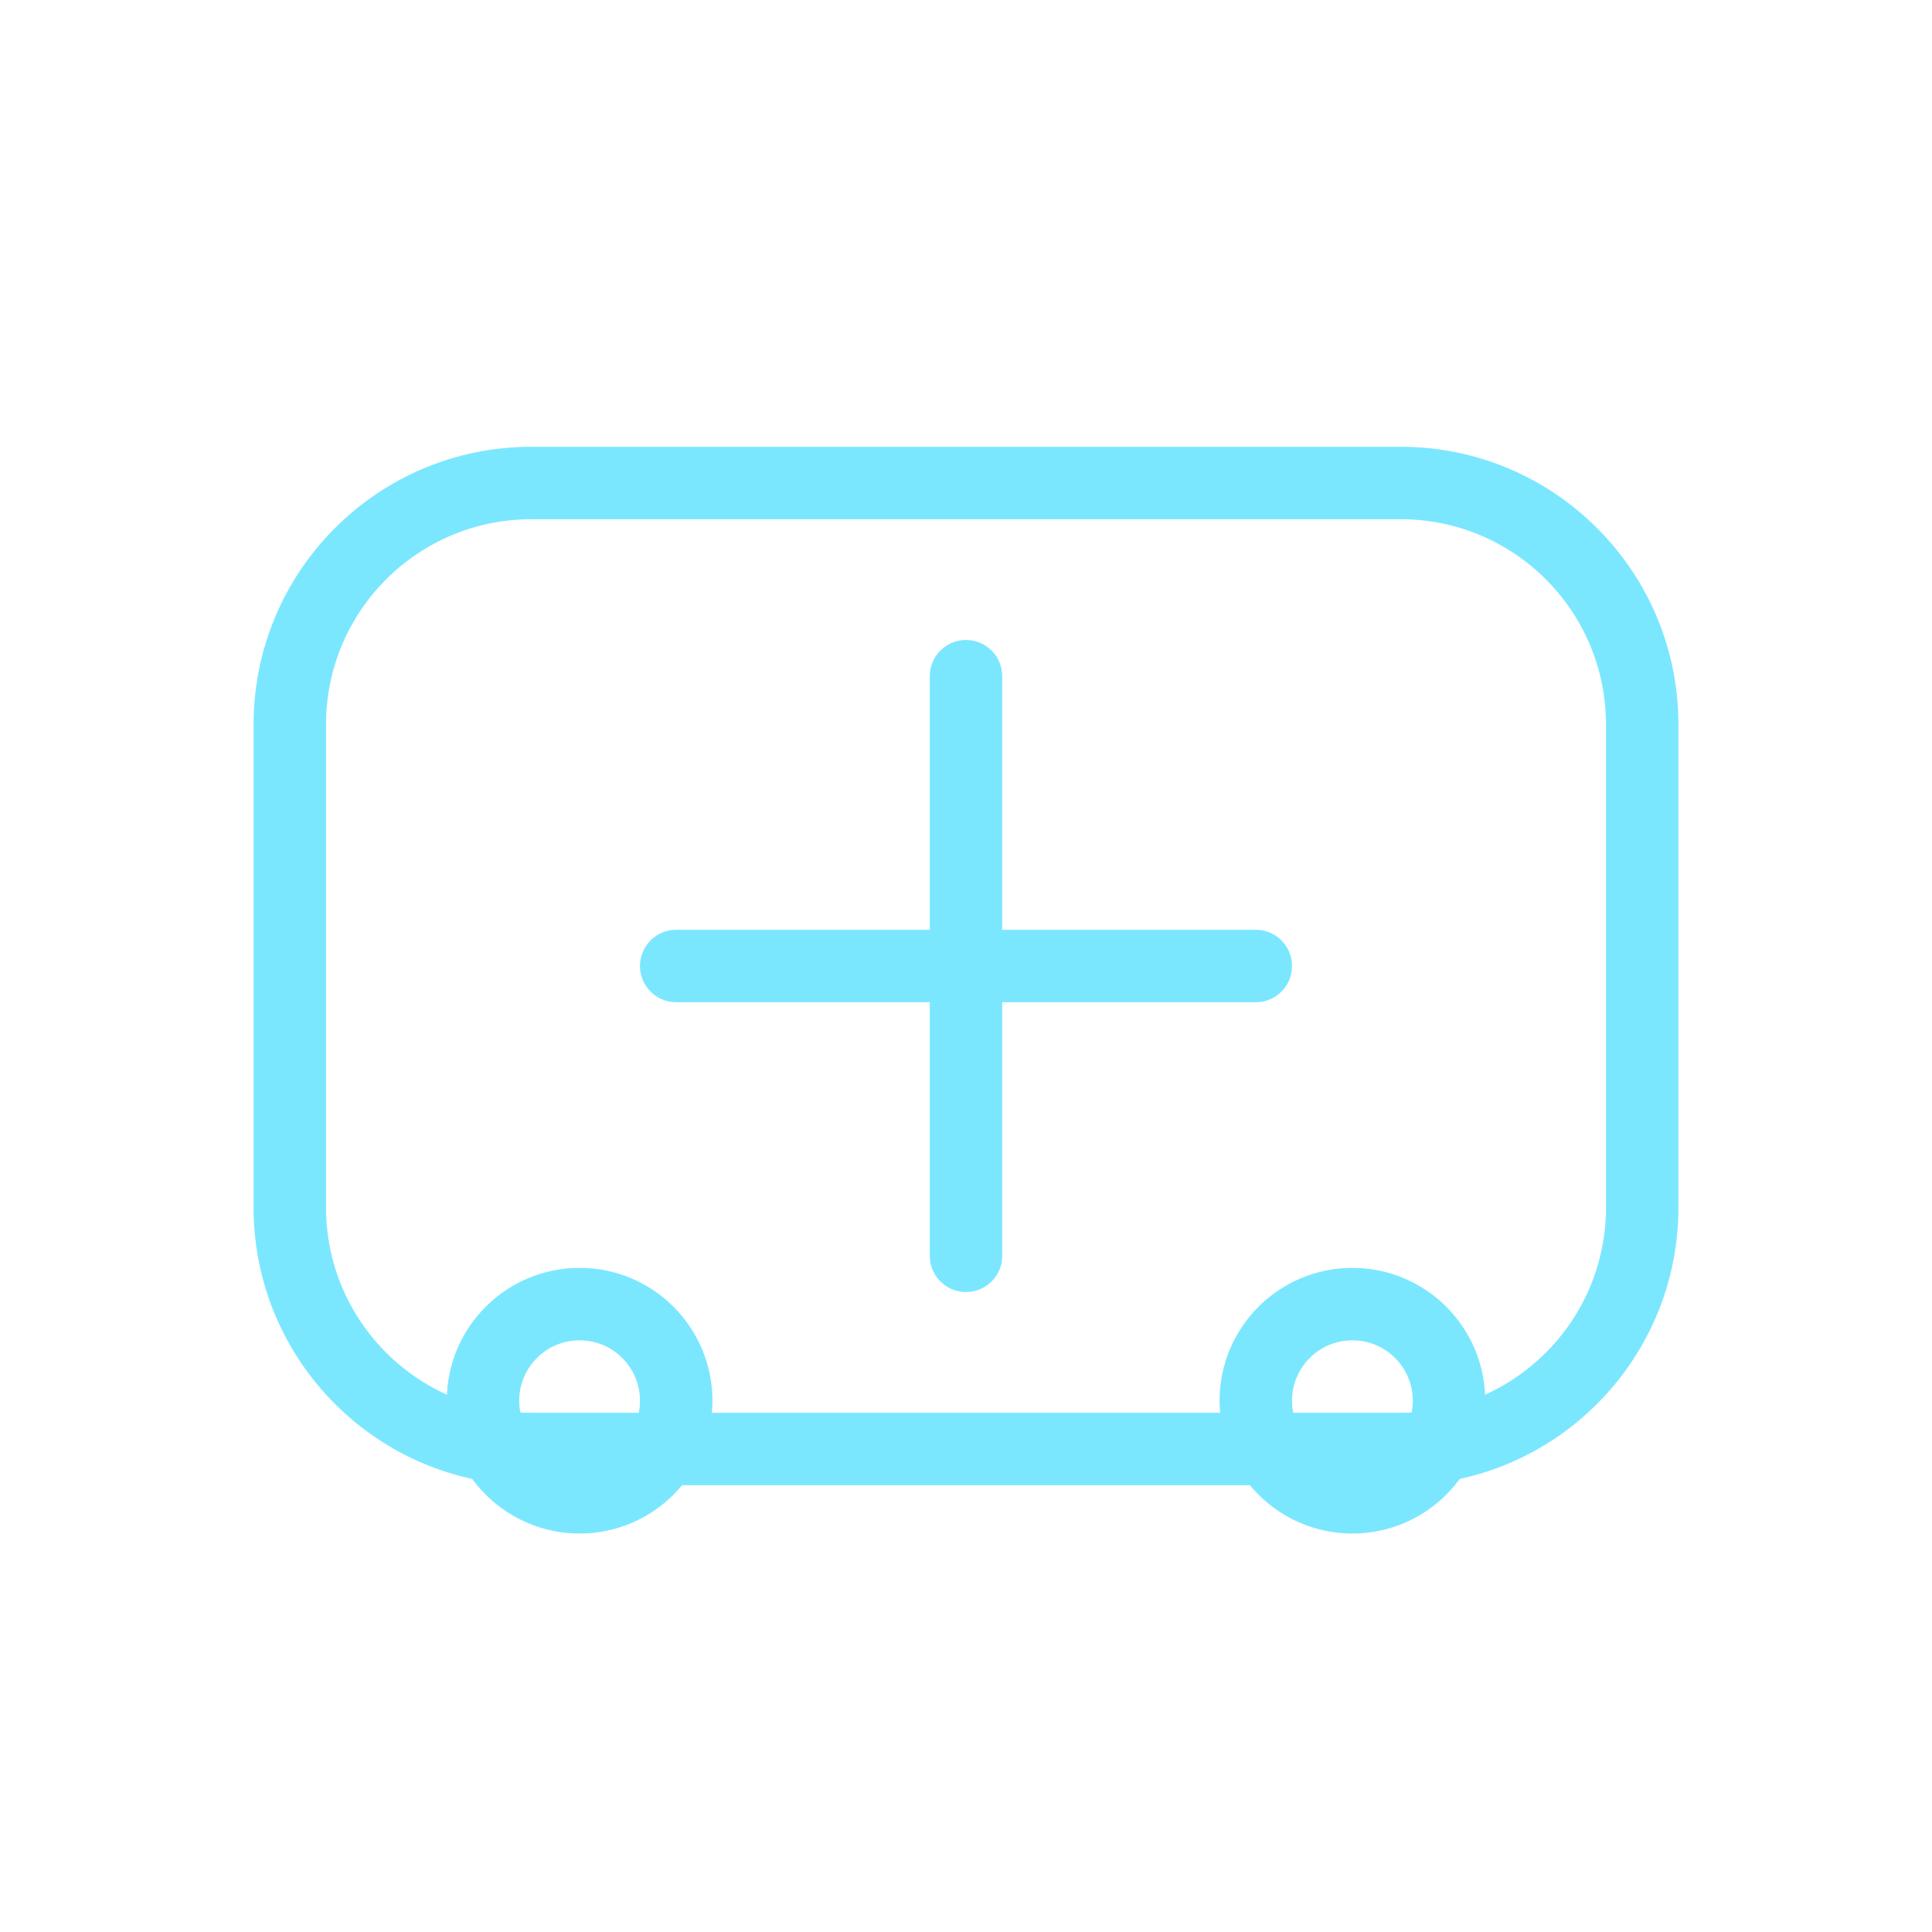
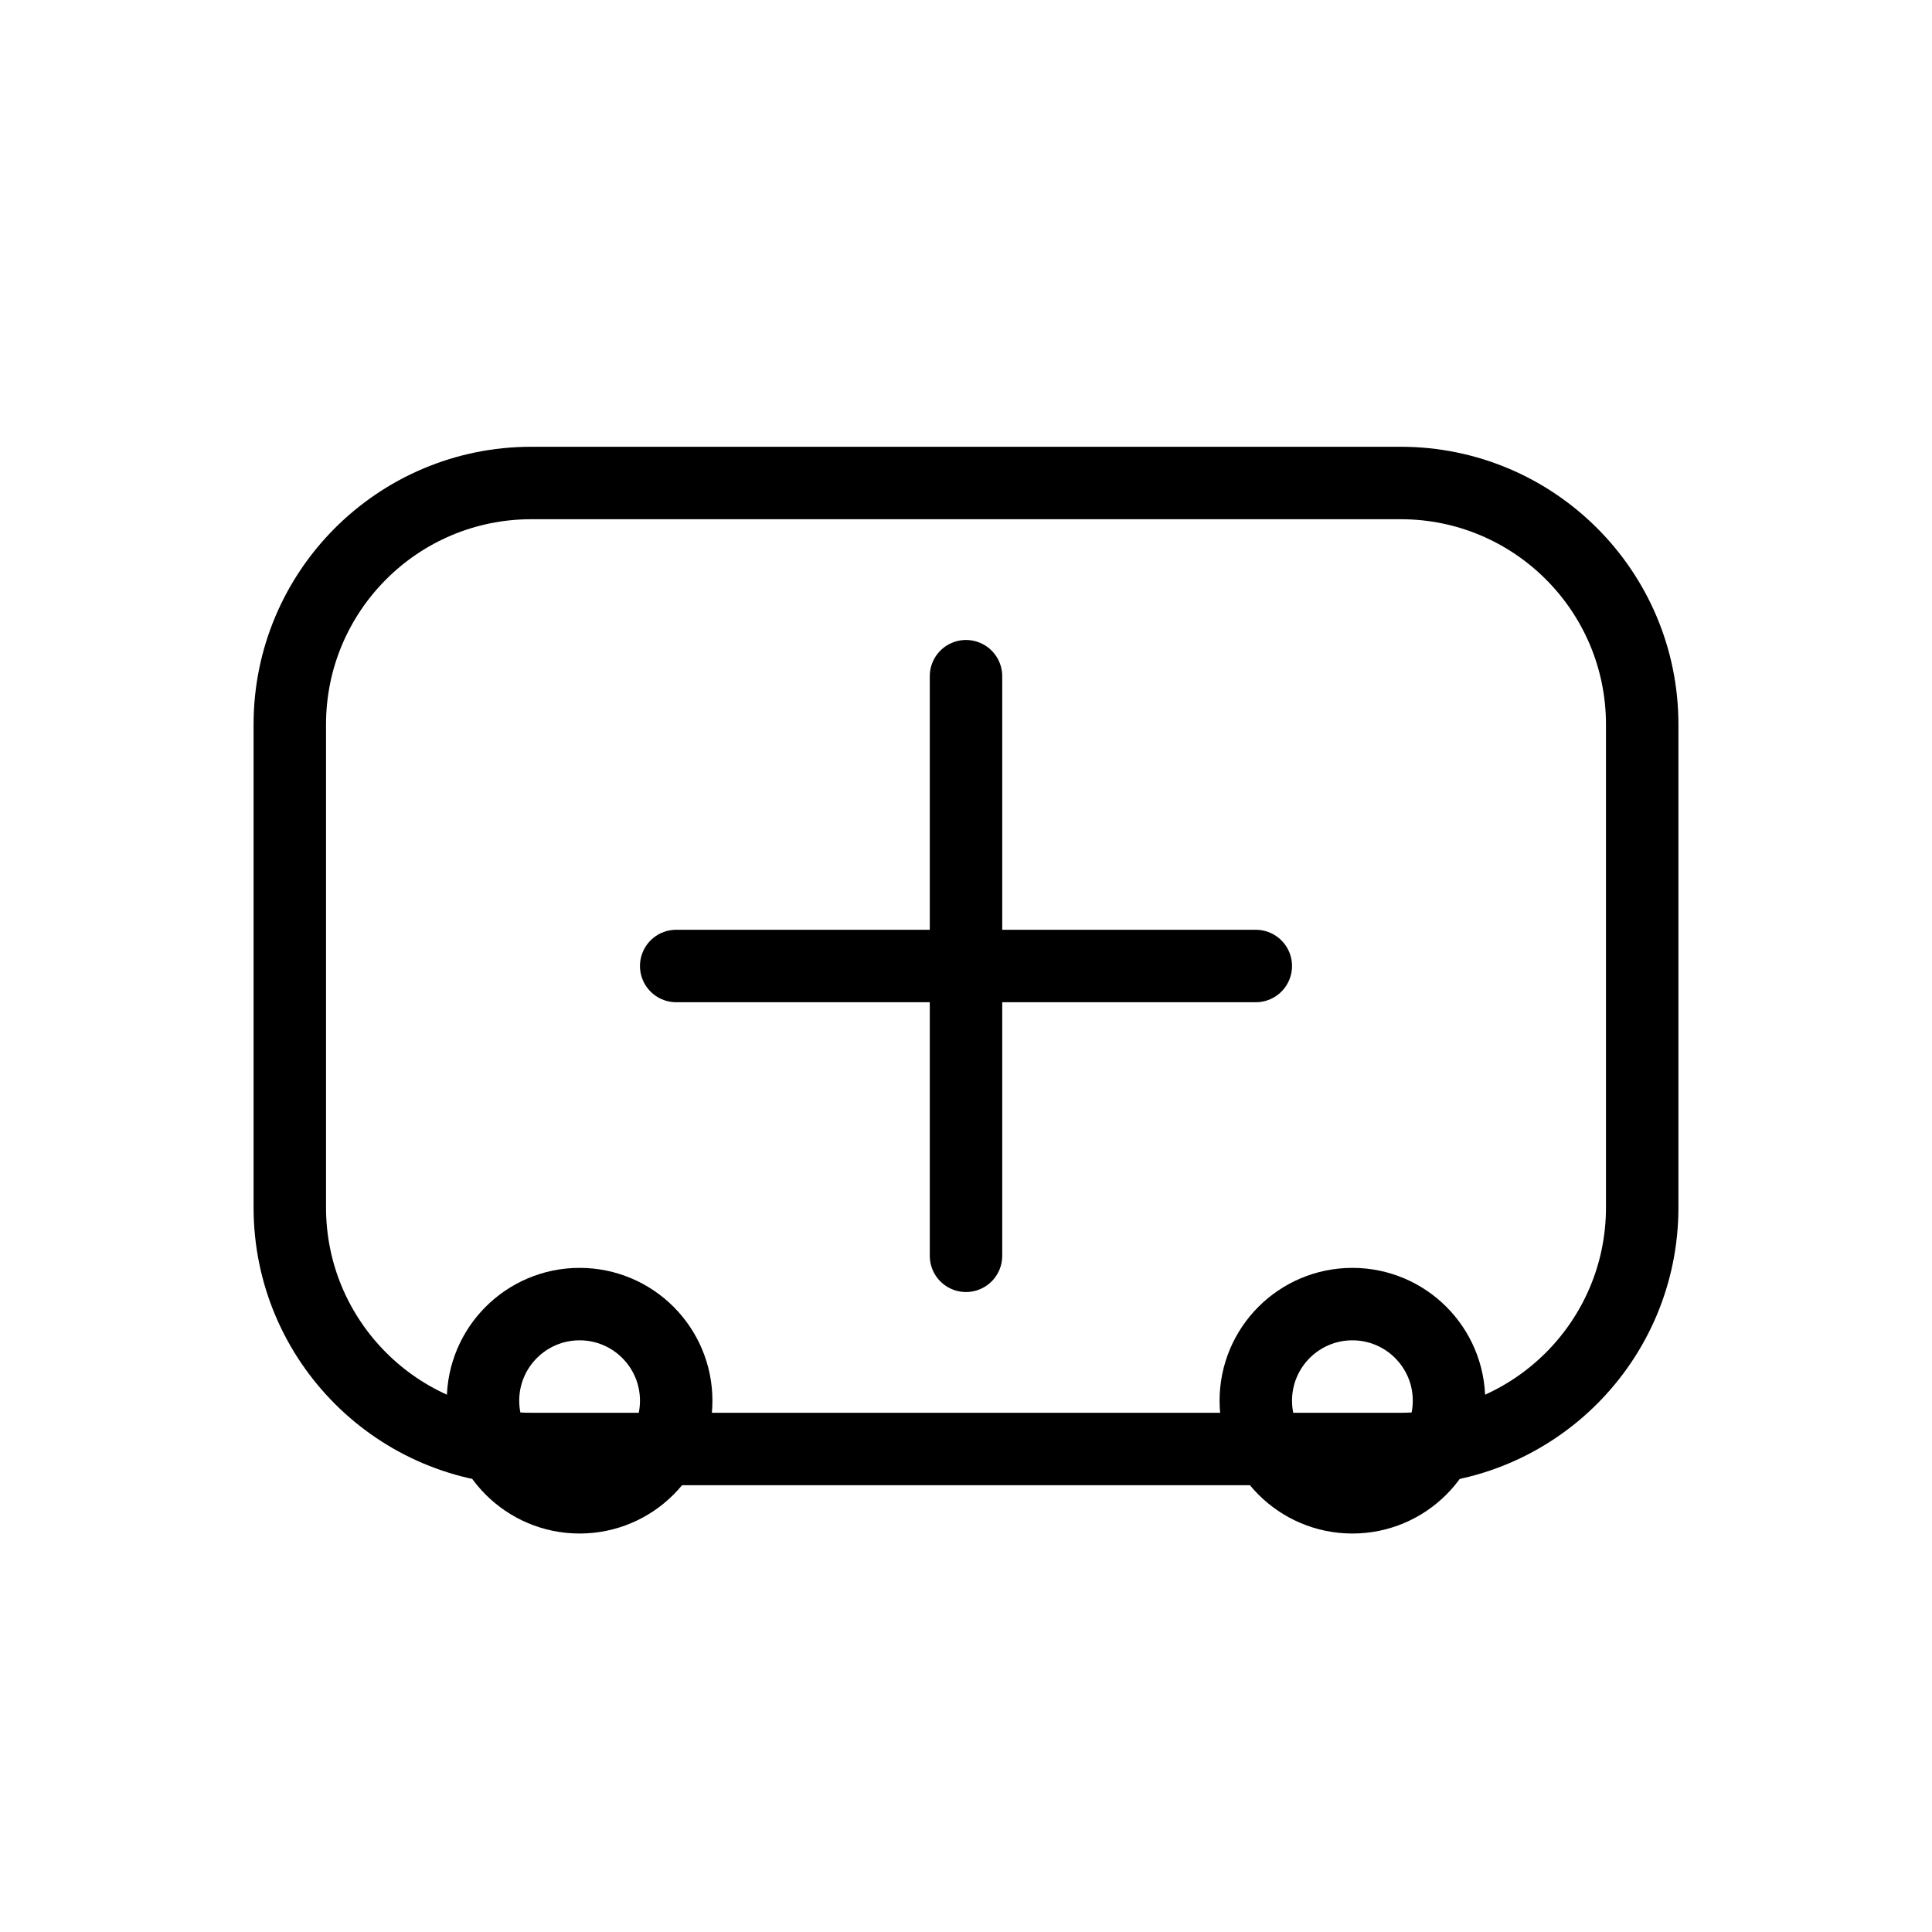
<svg xmlns="http://www.w3.org/2000/svg" width="80" height="80" viewBox="0 0 80 80" role="img" aria-label="Ícono C-MED">
-   <g fill="none" stroke="#7AE7FF" stroke-width="3" stroke-linecap="round" stroke-linejoin="round">
+   <g fill="none" stroke="currentColor" stroke-width="3" stroke-linecap="round" stroke-linejoin="round">
    <rect x="12" y="20" width="56" height="40" rx="10" ry="10" />
    <path d="M28 40 H52" />
    <path d="M40 28 V52" />
    <circle cx="24" cy="58" r="4" />
    <circle cx="56" cy="58" r="4" />
  </g>
</svg>
